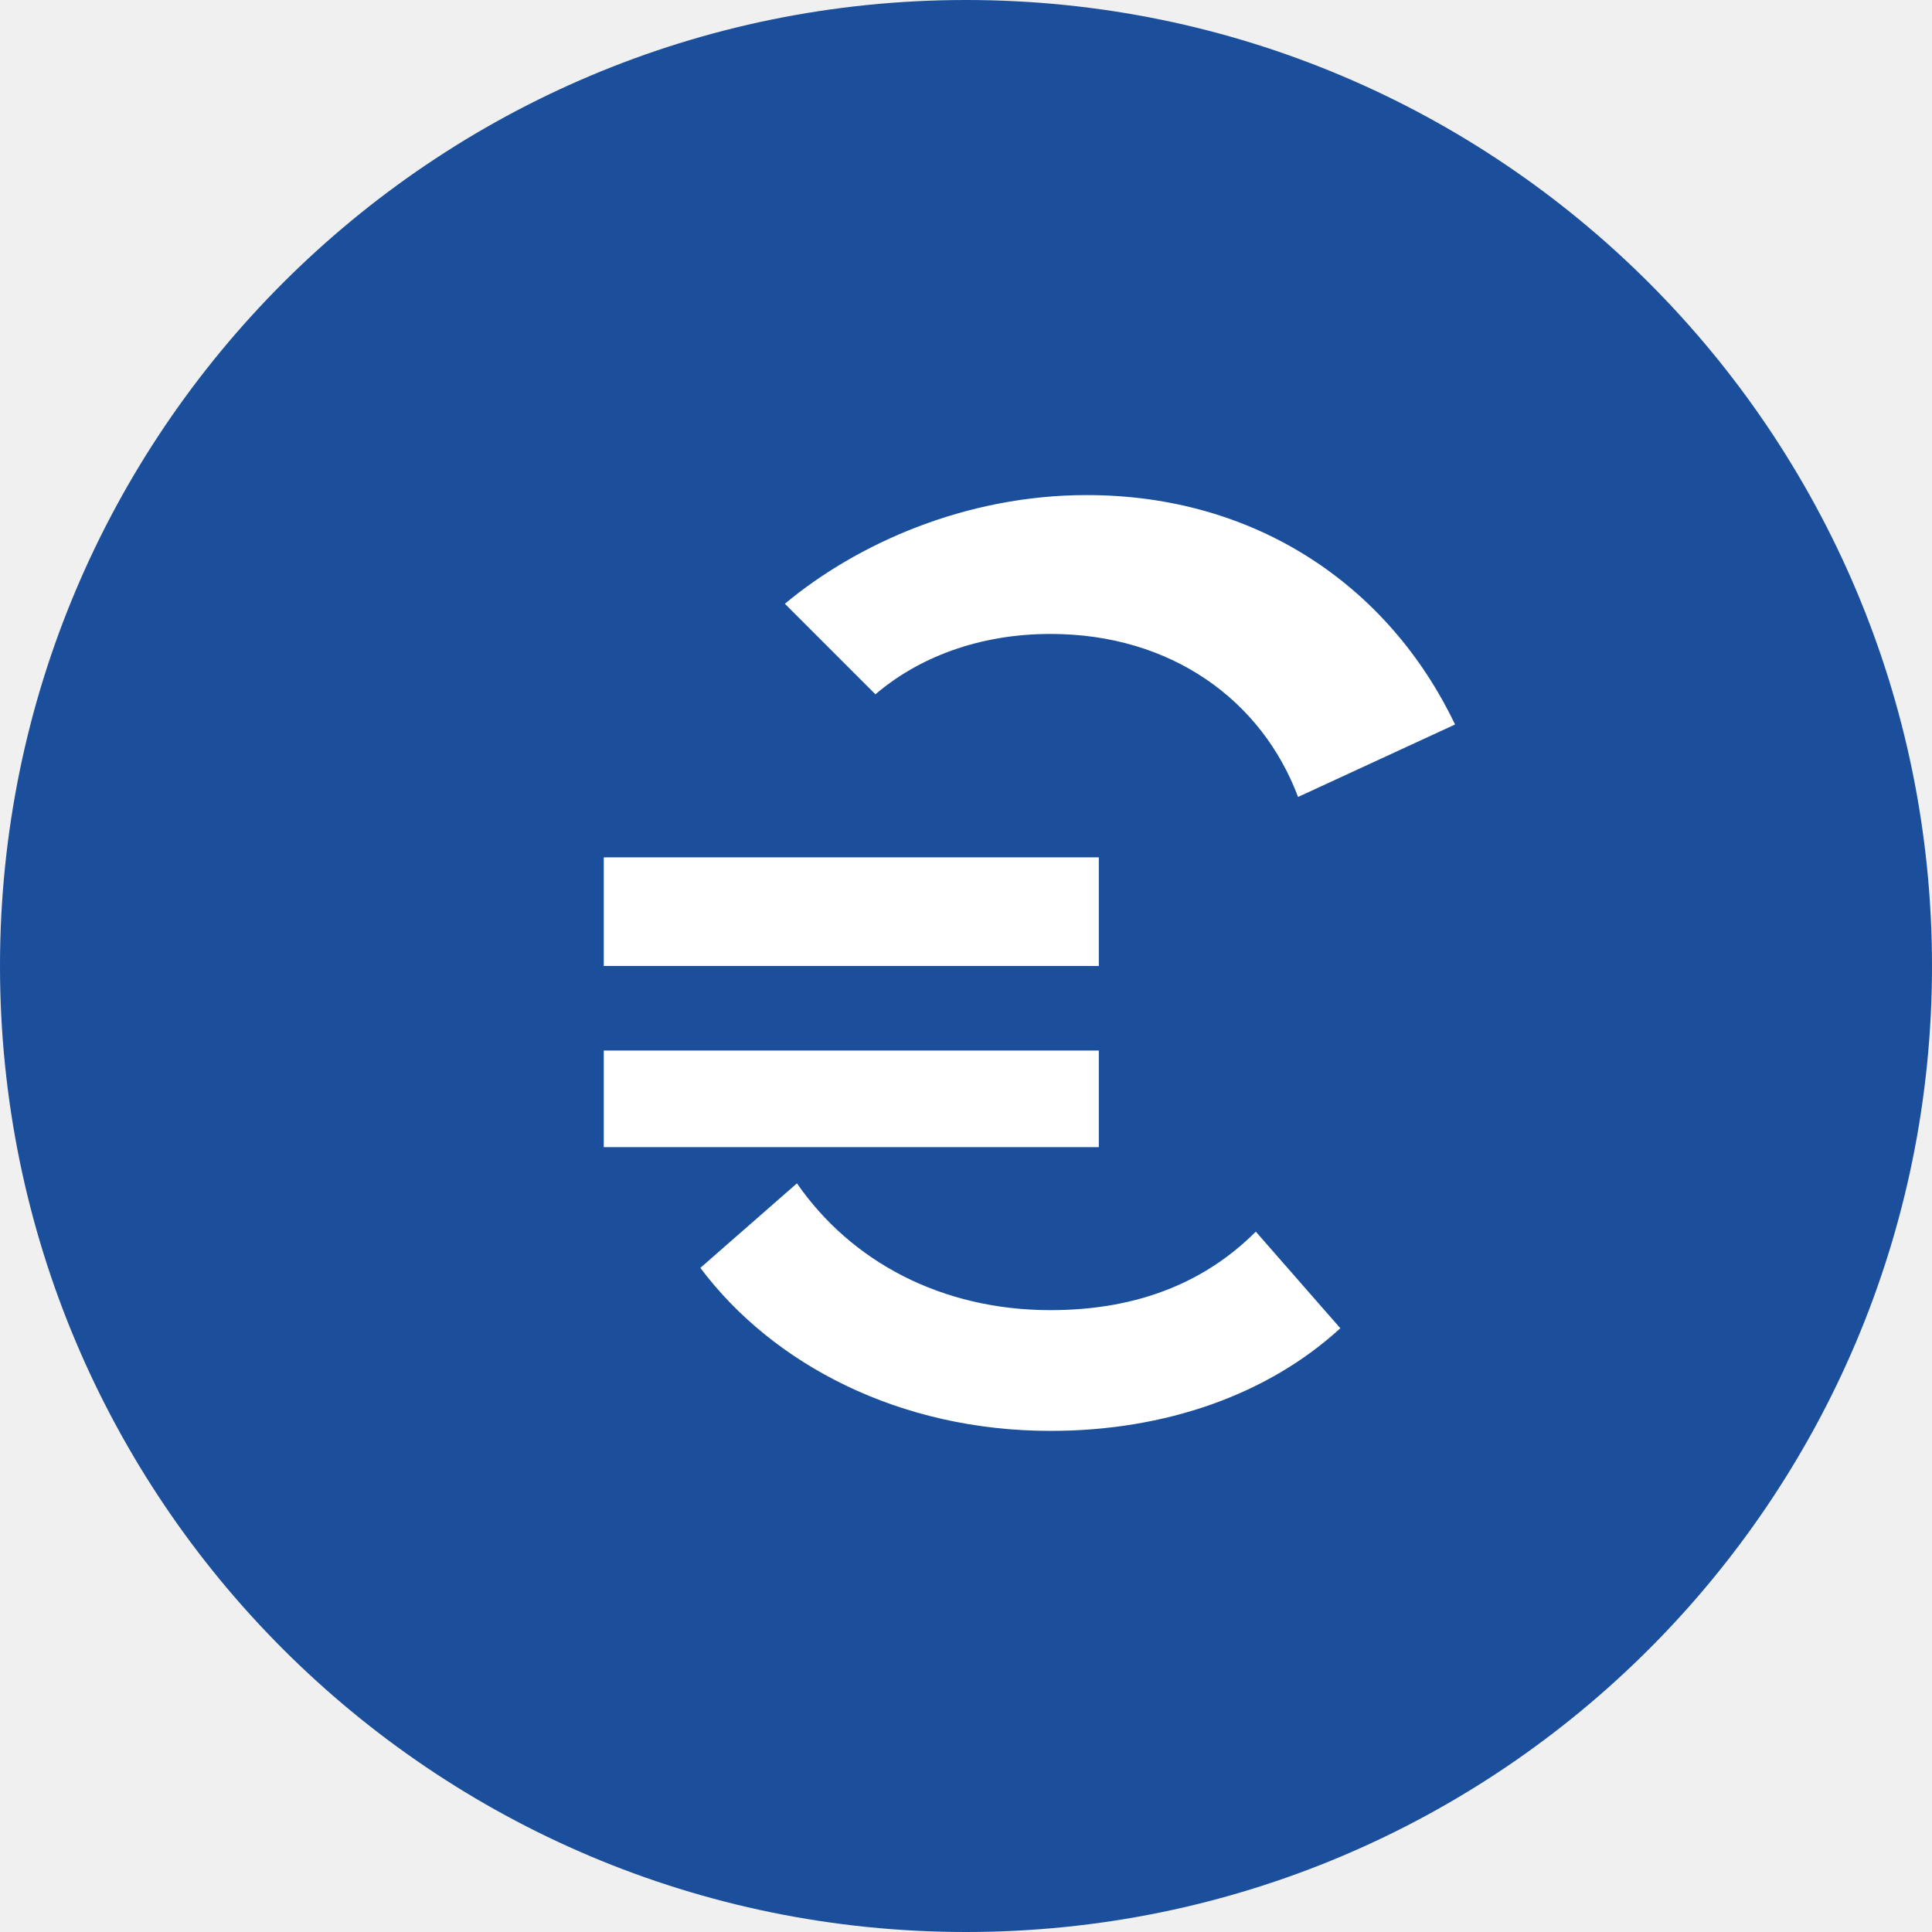
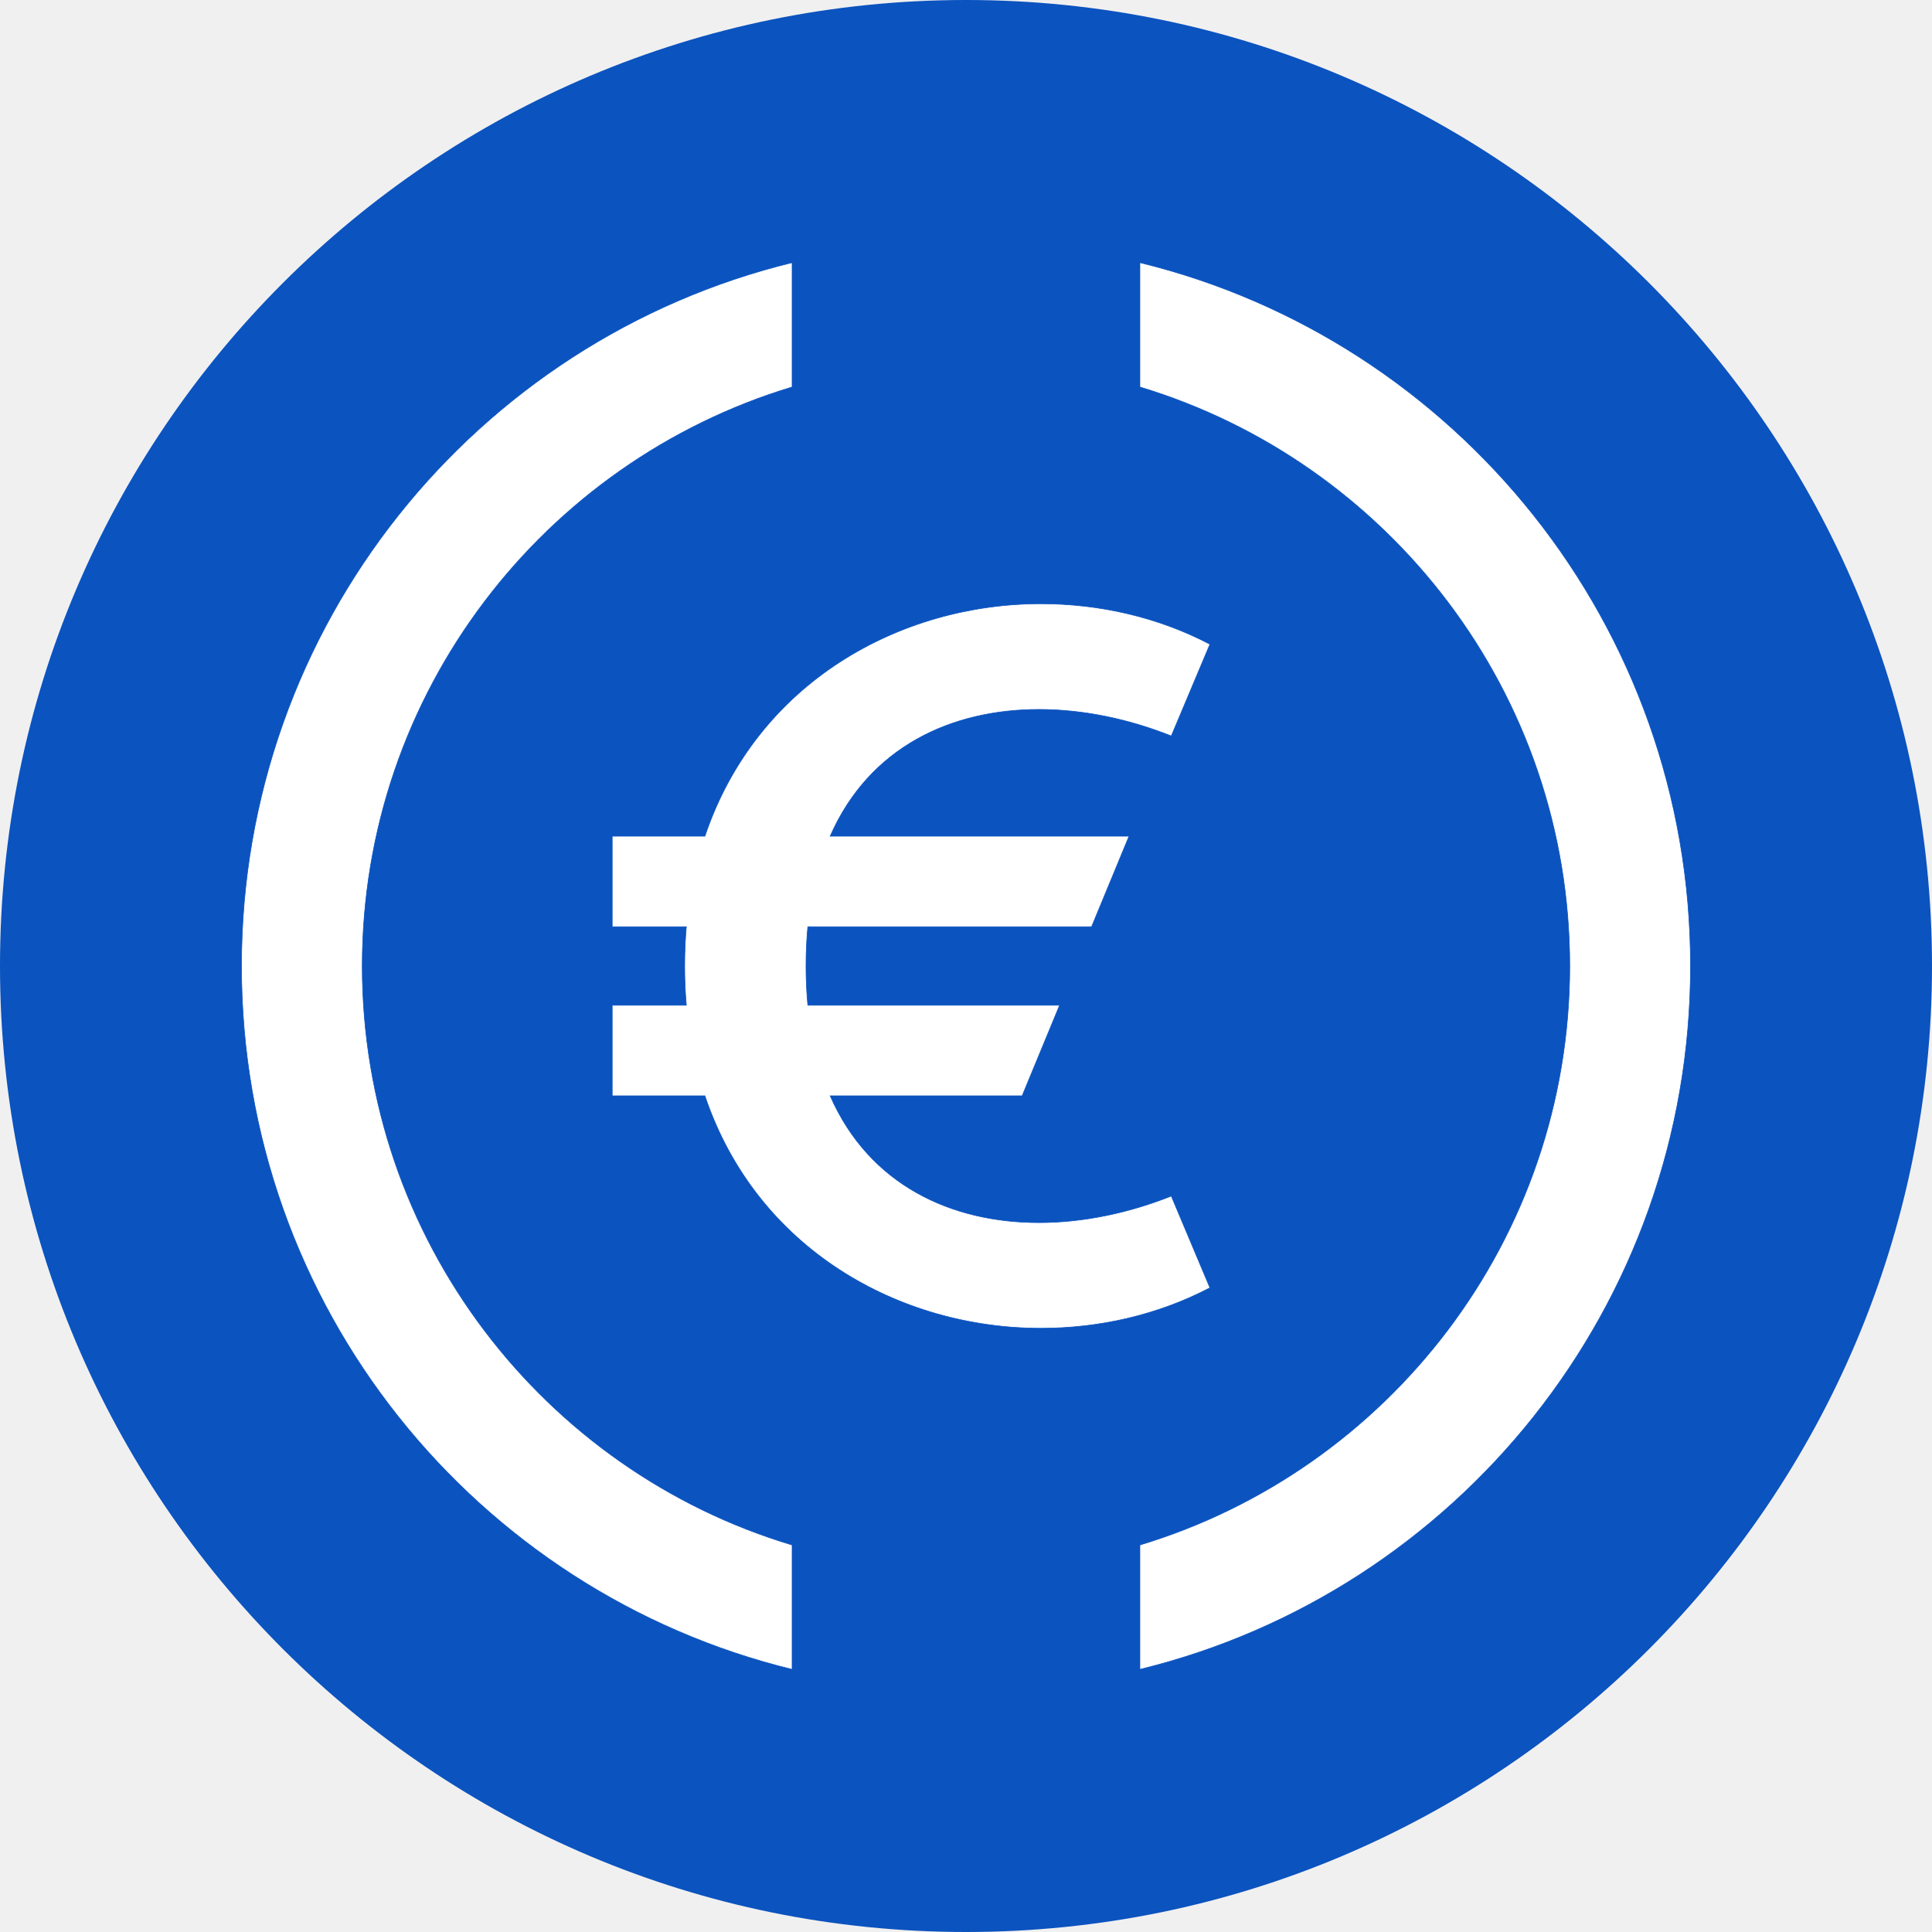
- <svg xmlns="http://www.w3.org/2000/svg" viewBox="0 0 32 32">
-   <circle cx="16" cy="16" r="16" fill="#1B4F9C" />
-   <path fill="#fff" d="M21.5 13.2c-.6-1.6-2.1-2.7-4.1-2.7-1.2 0-2.2.4-2.9 1l-1.5-1.5C14.2 9 16 8.2 18 8.2c2.8 0 5 1.5 6.1 3.8l-2.6 1.2zM10 14.2h8.2v1.8H10v-1.8zm0 3.2h8.2V19H10v-1.6zm7.4 4.3c-1.8 0-3.3-.8-4.2-2.1l-1.6 1.4c1.2 1.6 3.3 2.7 5.8 2.7 1.9 0 3.6-.6 4.8-1.7l-1.4-1.6c-.8.8-1.9 1.3-3.4 1.3z" />
+ <svg xmlns="http://www.w3.org/2000/svg" width="96" height="96" viewBox="0 0 96 96" fill="none">
+   <g clip-path="url(#clip0_3853_21562)">
+     <path d="M48 96C74.51 96 96 74.51 96 48C96 21.49 74.51 0 48 0C21.49 0 0 21.49 0 48C0 74.51 21.49 96 48 96Z" fill="#0B53BF" />
+     <path d="M58.2 59.431C56.1 60.27 53.82 60.751 51.63 60.751C47.293 60.751 43.204 58.903 41.25 54.45H50.79L52.65 49.95H40.14C40.081 49.331 40.05 48.681 40.05 48.001C40.05 47.32 40.081 46.67 40.14 46.05H54.24L56.1 41.55H41.25C43.204 37.098 47.293 35.251 51.63 35.251C53.82 35.251 56.1 35.73 58.2 36.571L60.12 32.011C57.54 30.66 54.63 30 51.72 30C44.696 30 37.597 33.927 35.026 41.55H30.42V46.05H34.104C34.049 46.682 34.02 47.332 34.02 48.001C34.02 48.669 34.048 49.319 34.104 49.95H30.42V54.45H35.026C37.597 62.074 44.696 66.001 51.72 66.001C54.63 66.001 57.54 65.341 60.12 63.99L58.2 59.431Z" fill="white" stroke="#0B53BF" stroke-width="0.03" stroke-miterlimit="10" />
+     <path d="M18 48C18 34.41 27.03 22.95 39.36 19.23V13.05C23.64 16.89 12 31.08 12 48C12 64.92 23.64 79.11 39.36 82.95V76.77C27.03 73.08 18 61.59 18 48Z" fill="white" stroke="#0B53BF" stroke-width="0.03" stroke-miterlimit="10" />
+     <path d="M56.64 13.05V19.23C68.97 22.95 78 34.41 78 48C78 61.59 68.97 73.05 56.64 76.77V82.95C72.36 79.11 84 64.92 84 48C84 31.08 72.36 16.89 56.64 13.05Z" fill="white" stroke="#0B53BF" stroke-width="0.03" stroke-miterlimit="10" />
+   </g>
+   <defs>
+     <clipPath id="clip0_3853_21562">
+       <rect width="96" height="96" fill="white" />
+     </clipPath>
+   </defs>
</svg>
